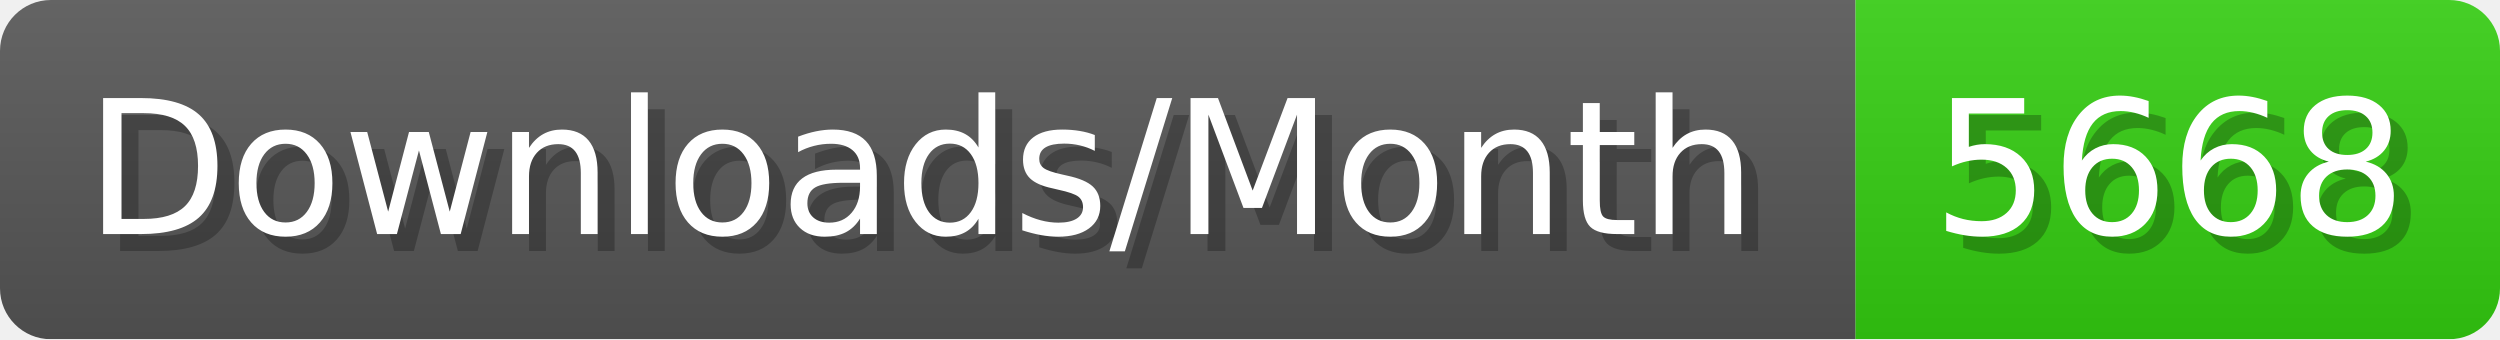
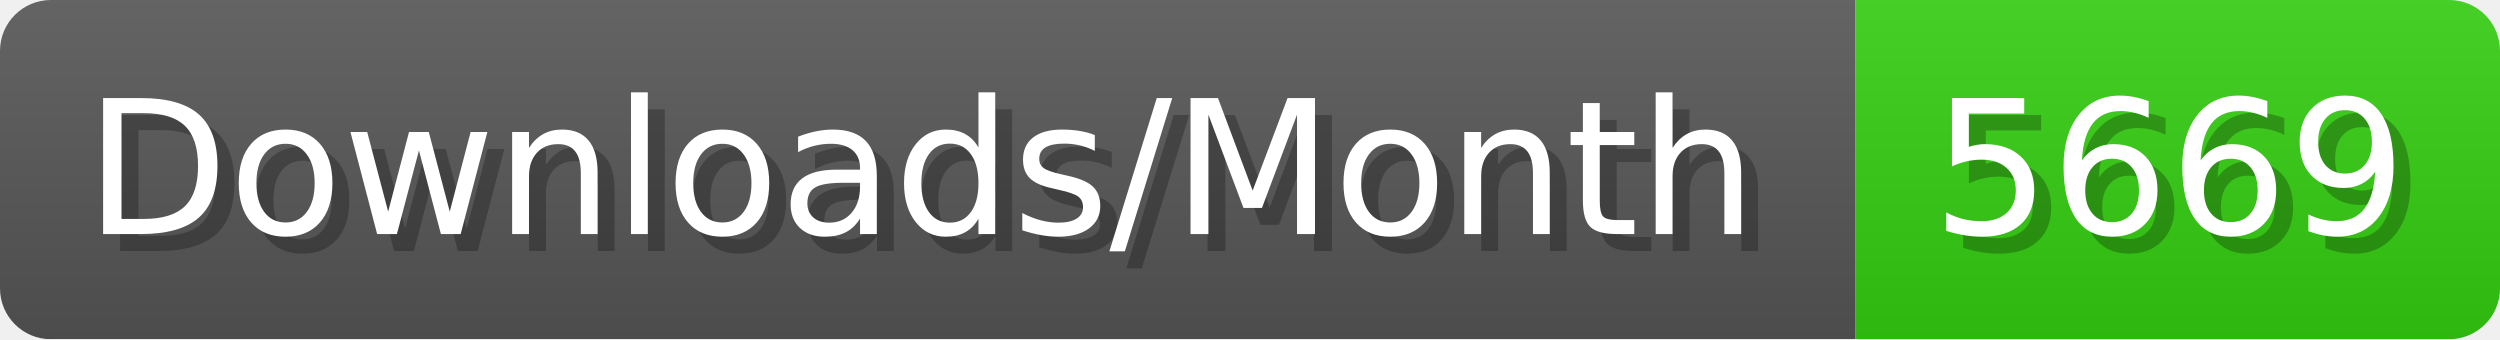
- <svg xmlns="http://www.w3.org/2000/svg" width="147.4" height="20" viewBox="0 0 1474 200" role="img" aria-label="Downloads/Month: 5668">
+ <svg xmlns="http://www.w3.org/2000/svg" width="147.4" height="20" viewBox="0 0 1474 200" role="img" aria-label="Downloads/Month: 5669">
  <linearGradient id="YlXUI" x2="0" y2="100%">
    <stop offset="0" stop-opacity=".1" stop-color="#EEE" />
    <stop offset="1" stop-opacity=".1" />
  </linearGradient>
  <mask id="JHhop">
    <rect width="1474" height="200" rx="30" fill="#FFF" />
  </mask>
  <g mask="url(#JHhop)">
    <rect width="1094" height="200" fill="#555" />
    <rect width="380" height="200" fill="#3C1" x="1094" />
    <rect width="1474" height="200" fill="url(#YlXUI)" />
  </g>
  <g aria-hidden="true" fill="#fff" text-anchor="start" font-family="Verdana,DejaVu Sans,sans-serif" font-size="110">
    <text x="60" y="148" textLength="994" fill="#000" opacity="0.25">Downloads/Month</text>
    <text x="50" y="138" textLength="994">Downloads/Month</text>
-     <text x="1149" y="148" textLength="280" fill="#000" opacity="0.25">5668</text>
-     <text x="1139" y="138" textLength="280">5668</text>
+     <text x="1149" y="148" textLength="280" fill="#000" opacity="0.25">5669</text>
+     <text x="1139" y="138" textLength="280">5669</text>
  </g>
</svg>
